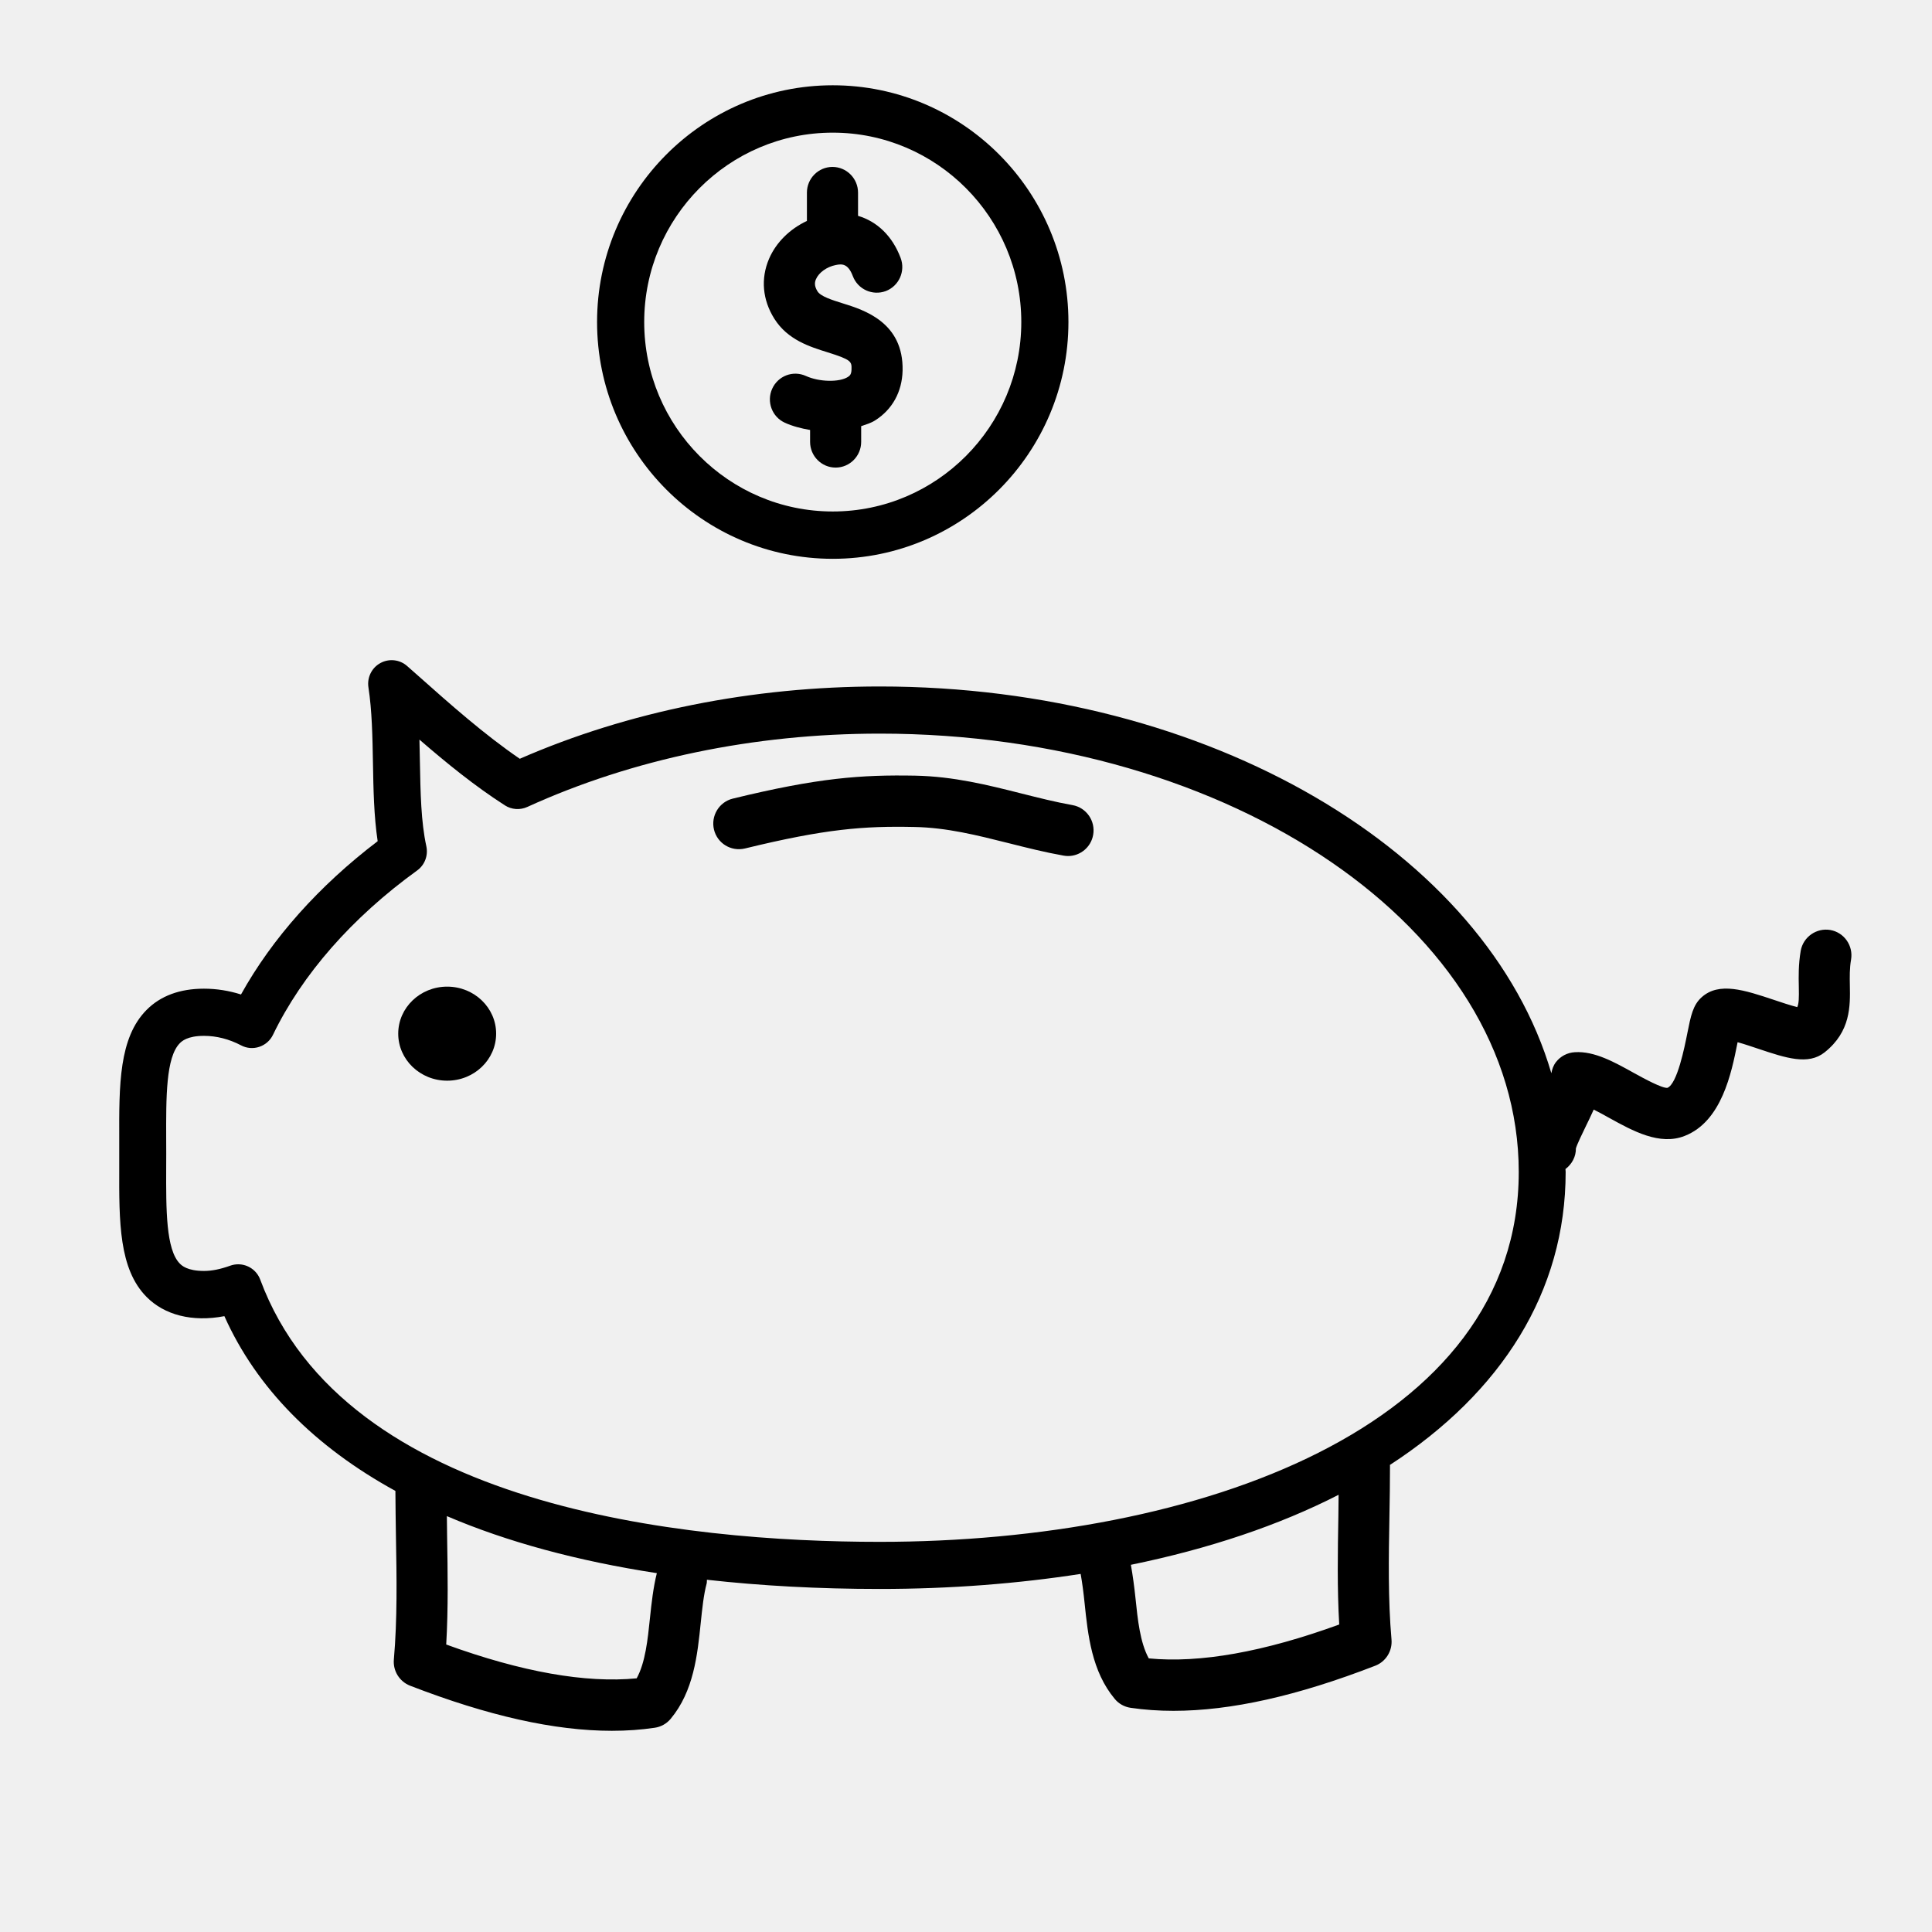
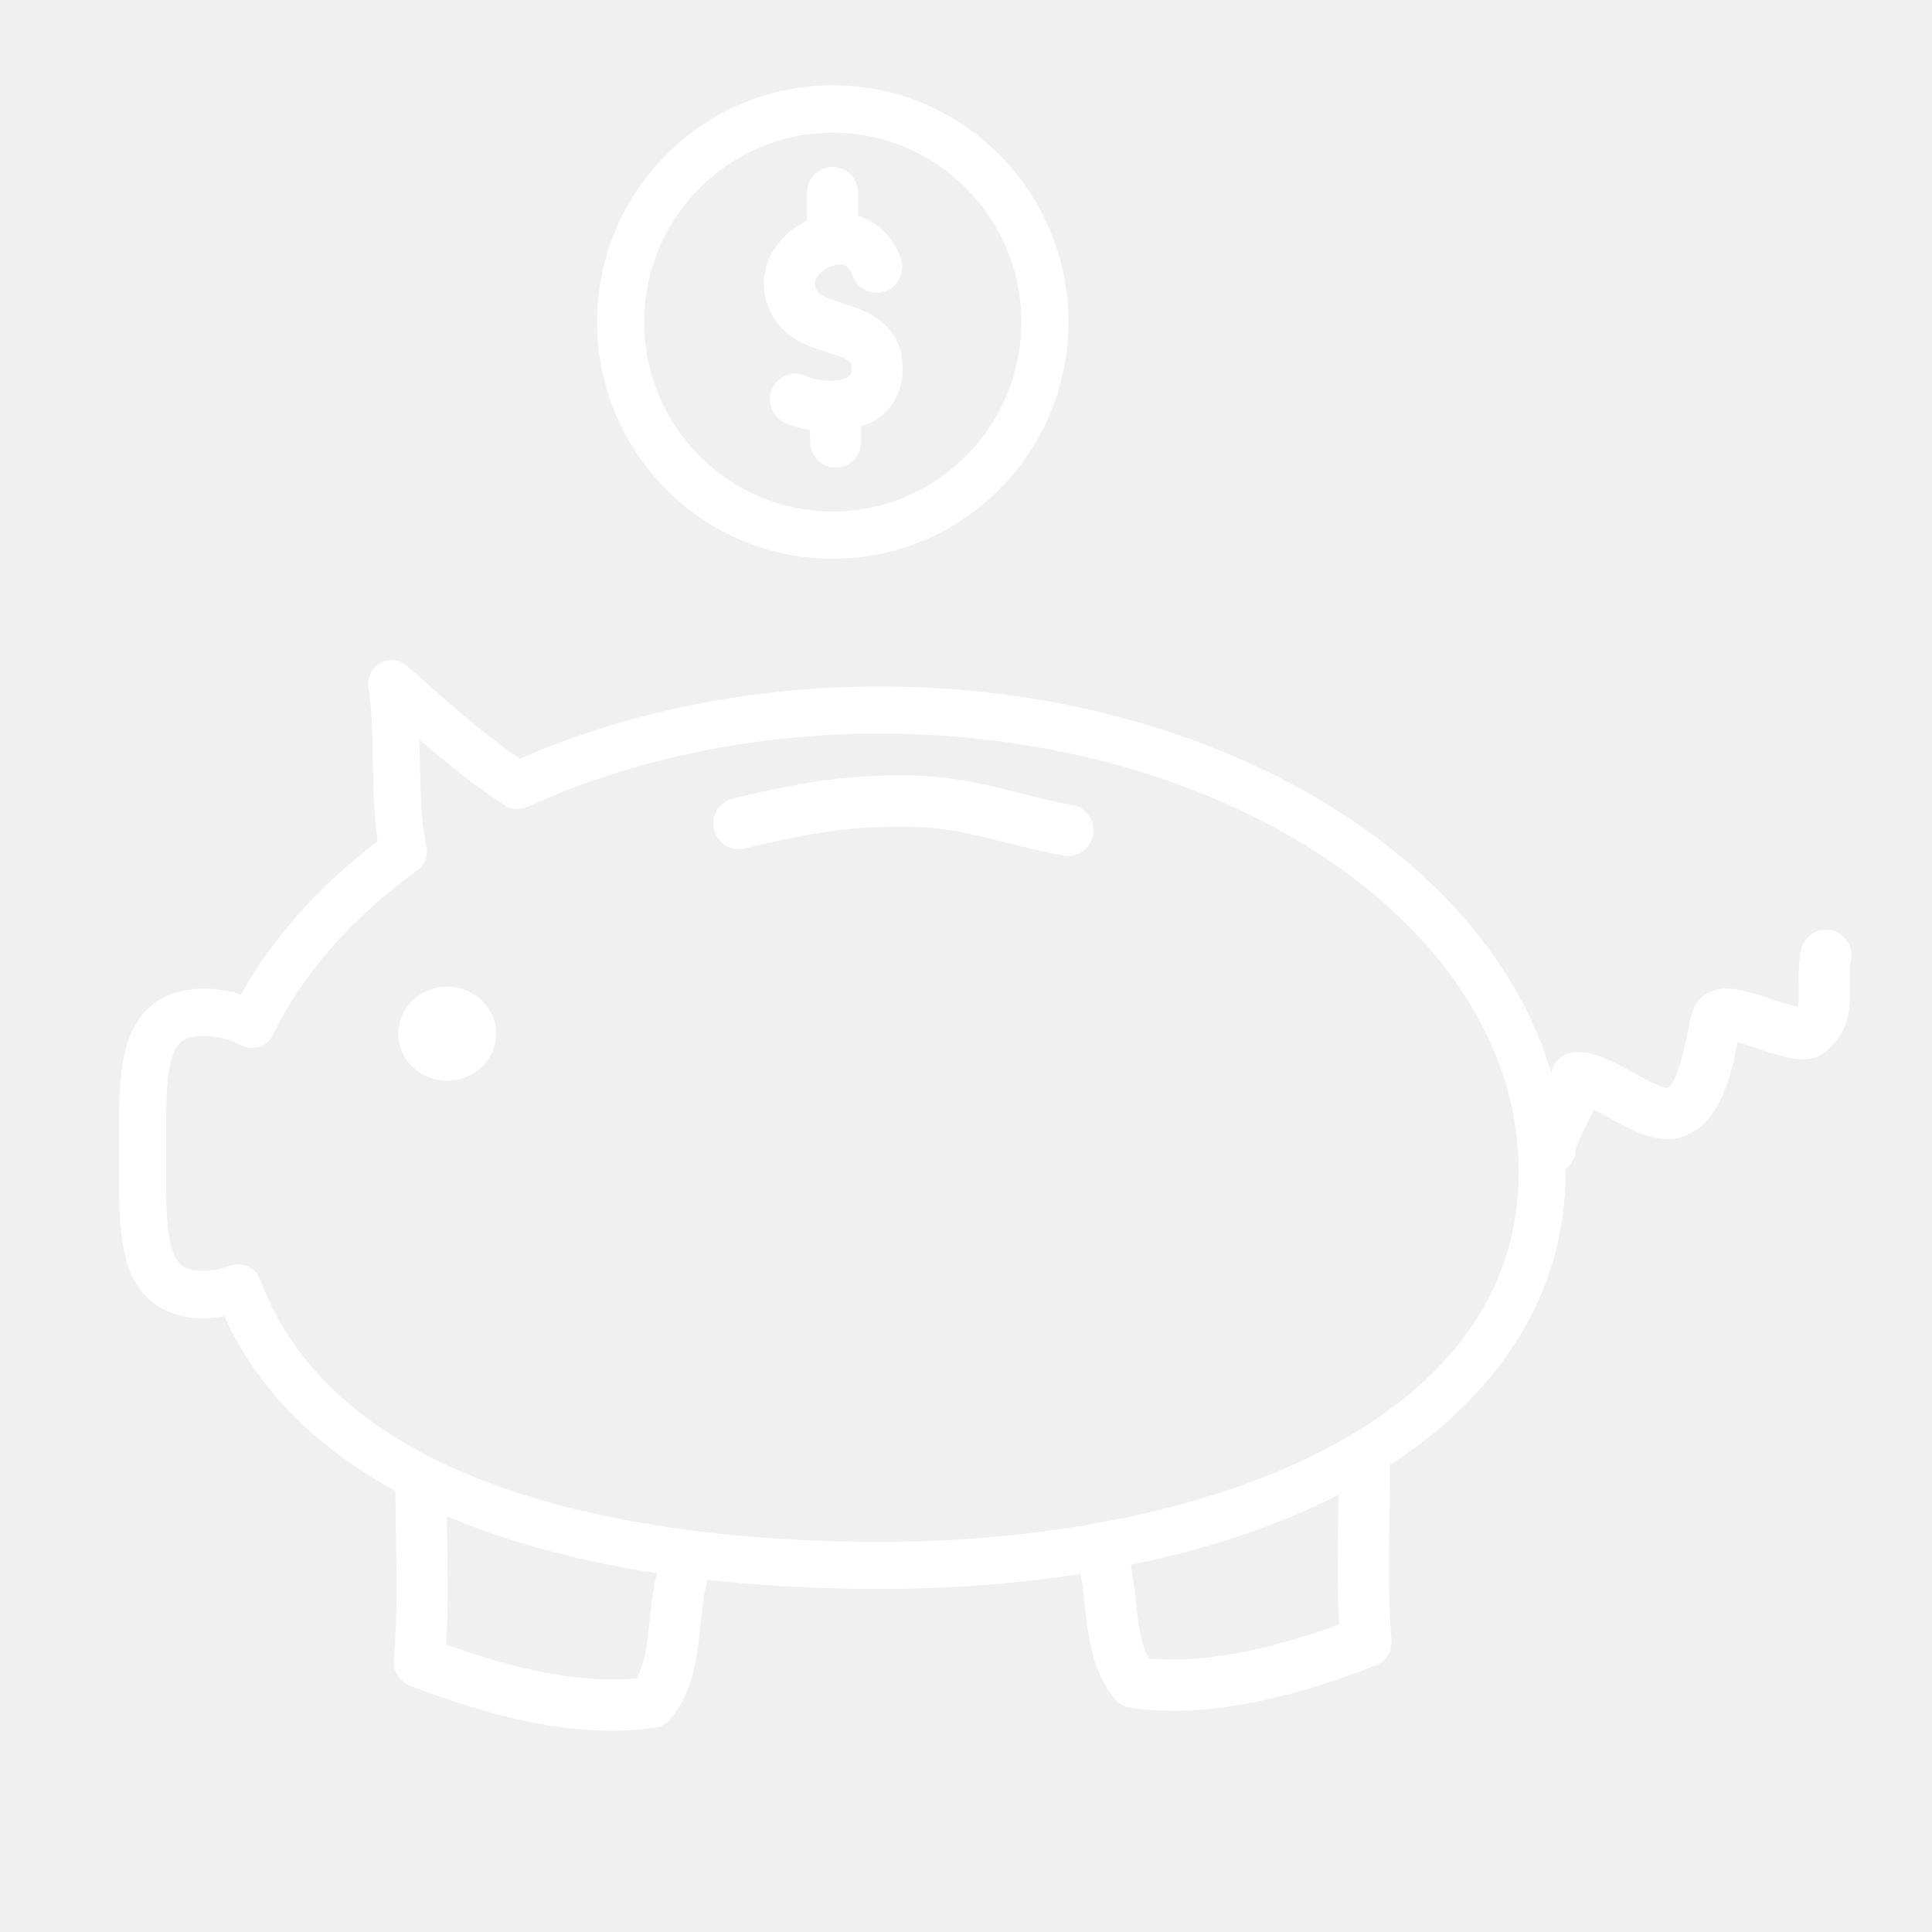
- <svg xmlns="http://www.w3.org/2000/svg" width="50" height="50" viewBox="0 0 50 50">
+ <svg xmlns="http://www.w3.org/2000/svg" width="50" fill="#FFF" height="50" viewBox="0 0 50 50">
  <g transform="translate(3 2)">
    <path d="M18.552,12.462 C21.915,12.462 24.651,9.714 24.651,6.334 C24.651,2.955 21.915,0.207 18.552,0.207 C15.188,0.207 12.452,2.955 12.452,6.334 C12.452,9.714 15.188,12.462 18.552,12.462 Z M18.552,1.433 C21.242,1.433 23.431,3.632 23.431,6.334 C23.431,9.038 21.243,11.237 18.552,11.237 C15.86,11.237 13.672,9.038 13.672,6.334 C13.672,3.632 15.86,1.433 18.552,1.433 Z" />
    <path d="M18.419 7.118C19.043 7.313 19.042 7.36 19.037 7.561 19.034 7.688 18.994 7.723 18.943 7.756 18.717 7.898 18.201 7.886 17.859 7.731 17.525 7.578 17.135 7.726 16.984 8.061 16.833 8.394 16.979 8.789 17.312 8.94 17.503 9.028 17.729 9.087 17.965 9.128L17.965 9.436C17.965 9.802 18.261 10.101 18.626 10.101 18.991 10.101 19.287 9.802 19.287 9.436L19.287 9.029C19.41 8.986 19.538 8.95 19.646 8.881 20.093 8.599 20.345 8.142 20.359 7.592 20.387 6.343 19.362 6.022 18.811 5.851 18.531 5.763 18.241 5.673 18.157 5.54 18.065 5.393 18.087 5.296 18.117 5.226 18.191 5.054 18.397 4.905 18.629 4.859 18.794 4.824 18.949 4.823 19.071 5.146 19.201 5.489 19.582 5.66 19.924 5.533 20.265 5.402 20.438 5.019 20.308 4.675 20.094 4.106 19.697 3.731 19.206 3.586L19.206 2.985C19.206 2.619 18.909 2.32 18.544 2.32 18.179 2.32 17.883 2.619 17.883 2.985L17.883 3.718C17.441 3.925 17.083 4.275 16.901 4.702 16.684 5.212 16.733 5.761 17.04 6.249 17.384 6.796 17.958 6.974 18.419 7.118zM44.905 22.836C44.967 22.475 44.727 22.131 44.367 22.068 44.012 22.008 43.666 22.246 43.602 22.608 43.542 22.96 43.547 23.276 43.553 23.529 43.559 23.832 43.555 23.973 43.513 24.064 43.345 24.023 43.097 23.94 42.916 23.879 42.148 23.623 41.486 23.402 41.035 23.812 40.813 24.014 40.758 24.287 40.668 24.74 40.597 25.098 40.407 26.05 40.153 26.153 40.024 26.171 39.552 25.916 39.285 25.768 38.786 25.491 38.264 25.197 37.756 25.231 37.563 25.242 37.385 25.335 37.268 25.487 37.202 25.572 37.168 25.671 37.149 25.775 35.476 20.067 28.319 15.766 19.767 15.766 16.469 15.766 13.256 16.412 10.452 17.637 9.535 17.01 8.66 16.234 7.812 15.48L7.538 15.238C7.346 15.067 7.068 15.037 6.844 15.16 6.619 15.283 6.496 15.535 6.535 15.789 6.628 16.39 6.64 17.077 6.652 17.741 6.664 18.422 6.676 19.121 6.774 19.77 5.254 20.927 4.044 22.284 3.237 23.737 2.924 23.638 2.604 23.587 2.279 23.587 1.654 23.587 1.155 23.772.794 24.136.076 24.859.081 26.079.086 27.494L.086 27.85.086 28.207C.081 29.621.076 30.841.794 31.565 1.254 32.03 1.972 32.222 2.807 32.062 3.642 33.926 5.148 35.441 7.233 36.585 7.235 36.979 7.241 37.376 7.247 37.773 7.266 38.825 7.284 39.913 7.193 40.949 7.167 41.243 7.339 41.519 7.614 41.626 9.632 42.407 11.352 42.793 12.835 42.793 13.221 42.793 13.59 42.767 13.945 42.714 14.105 42.691 14.252 42.609 14.356 42.484 14.952 41.77 15.05 40.83 15.135 40 15.174 39.624 15.211 39.269 15.288 38.982 15.297 38.949 15.291 38.917 15.295 38.884 16.69 39.04 18.179 39.122 19.765 39.122 21.614 39.122 23.348 38.983 24.967 38.733 25.009 38.965 25.041 39.213 25.069 39.485 25.155 40.313 25.253 41.253 25.849 41.967 25.952 42.093 26.099 42.174 26.26 42.198 26.614 42.25 26.984 42.276 27.369 42.276 28.853 42.276 30.573 41.891 32.591 41.109 32.866 41.003 33.037 40.727 33.012 40.432 32.921 39.397 32.939 38.309 32.958 37.256 32.966 36.812 32.973 36.37 32.973 35.929 32.973 35.924 32.97 35.919 32.969 35.914 35.858 34.037 37.519 31.431 37.519 28.33 37.519 28.304 37.514 28.28 37.514 28.255 37.679 28.13 37.787 27.936 37.784 27.721 37.818 27.606 37.947 27.342 38.033 27.164 38.113 27 38.185 26.852 38.245 26.716 38.387 26.787 38.534 26.868 38.646 26.931 39.258 27.269 39.953 27.653 40.598 27.398 41.56 27.024 41.812 25.757 41.963 25.002 41.965 24.991 41.967 24.982 41.969 24.972 42.142 25.02 42.349 25.09 42.498 25.14 43.224 25.383 43.796 25.574 44.223 25.233 44.898 24.695 44.884 24.034 44.874 23.502 44.87 23.276 44.866 23.061 44.905 22.836zM13.822 39.865C13.763 40.436 13.702 41.025 13.477 41.435 12.158 41.564 10.499 41.27 8.548 40.56 8.603 39.619 8.586 38.671 8.571 37.75 8.568 37.578 8.568 37.409 8.565 37.237 10.123 37.904 11.943 38.397 13.999 38.713 13.907 39.083 13.862 39.478 13.822 39.865zM31.659 40.042C29.708 40.752 28.054 41.047 26.73 40.919 26.505 40.508 26.444 39.919 26.385 39.348 26.355 39.063 26.317 38.778 26.267 38.497 28.296 38.081 30.104 37.473 31.643 36.685 31.64 36.868 31.64 37.05 31.637 37.234 31.621 38.155 31.604 39.103 31.659 40.042zM19.767 37.903C14.719 37.903 5.925 37.021 3.735 31.117 3.644 30.872 3.412 30.72 3.165 30.72 3.097 30.72 3.028 30.731 2.961 30.755 2.701 30.848 2.484 30.892 2.279 30.892 1.843 30.892 1.702 30.749 1.655 30.703 1.294 30.339 1.297 29.306 1.301 28.211L1.302 27.849 1.301 27.489C1.297 26.395 1.293 25.361 1.655 24.997 1.702 24.951 1.843 24.808 2.279 24.808 2.605 24.808 2.927 24.891 3.238 25.053 3.384 25.131 3.553 25.145 3.71 25.092 3.866 25.04 3.995 24.927 4.065 24.78 4.82 23.217 6.11 21.747 7.794 20.529 7.991 20.388 8.085 20.142 8.034 19.903 7.895 19.267 7.882 18.514 7.867 17.719 7.864 17.526 7.86 17.335 7.855 17.141 8.559 17.75 9.288 18.343 10.067 18.843 10.24 18.954 10.458 18.969 10.646 18.884 13.366 17.643 16.519 16.986 19.767 16.986 28.886 16.986 36.305 22.075 36.305 28.33 36.305 34.942 27.999 37.903 19.767 37.903z" />
    <path d="M24.755,18.836 C24.306,18.756 23.868,18.644 23.429,18.534 C22.57,18.317 21.682,18.094 20.688,18.074 C19.288,18.048 18.173,18.129 15.965,18.668 C15.61,18.755 15.392,19.115 15.478,19.471 C15.565,19.827 15.92,20.043 16.277,19.959 C18.357,19.451 19.354,19.374 20.661,19.402 C21.506,19.418 22.283,19.615 23.108,19.822 C23.576,19.94 24.044,20.058 24.524,20.143 C24.563,20.15 24.603,20.154 24.641,20.154 C24.955,20.154 25.235,19.928 25.291,19.606 C25.355,19.245 25.115,18.9 24.755,18.836 Z" />
    <ellipse cx="8.573" cy="24.751" rx="1.267" ry="1.217" />
  </g>
</svg>
